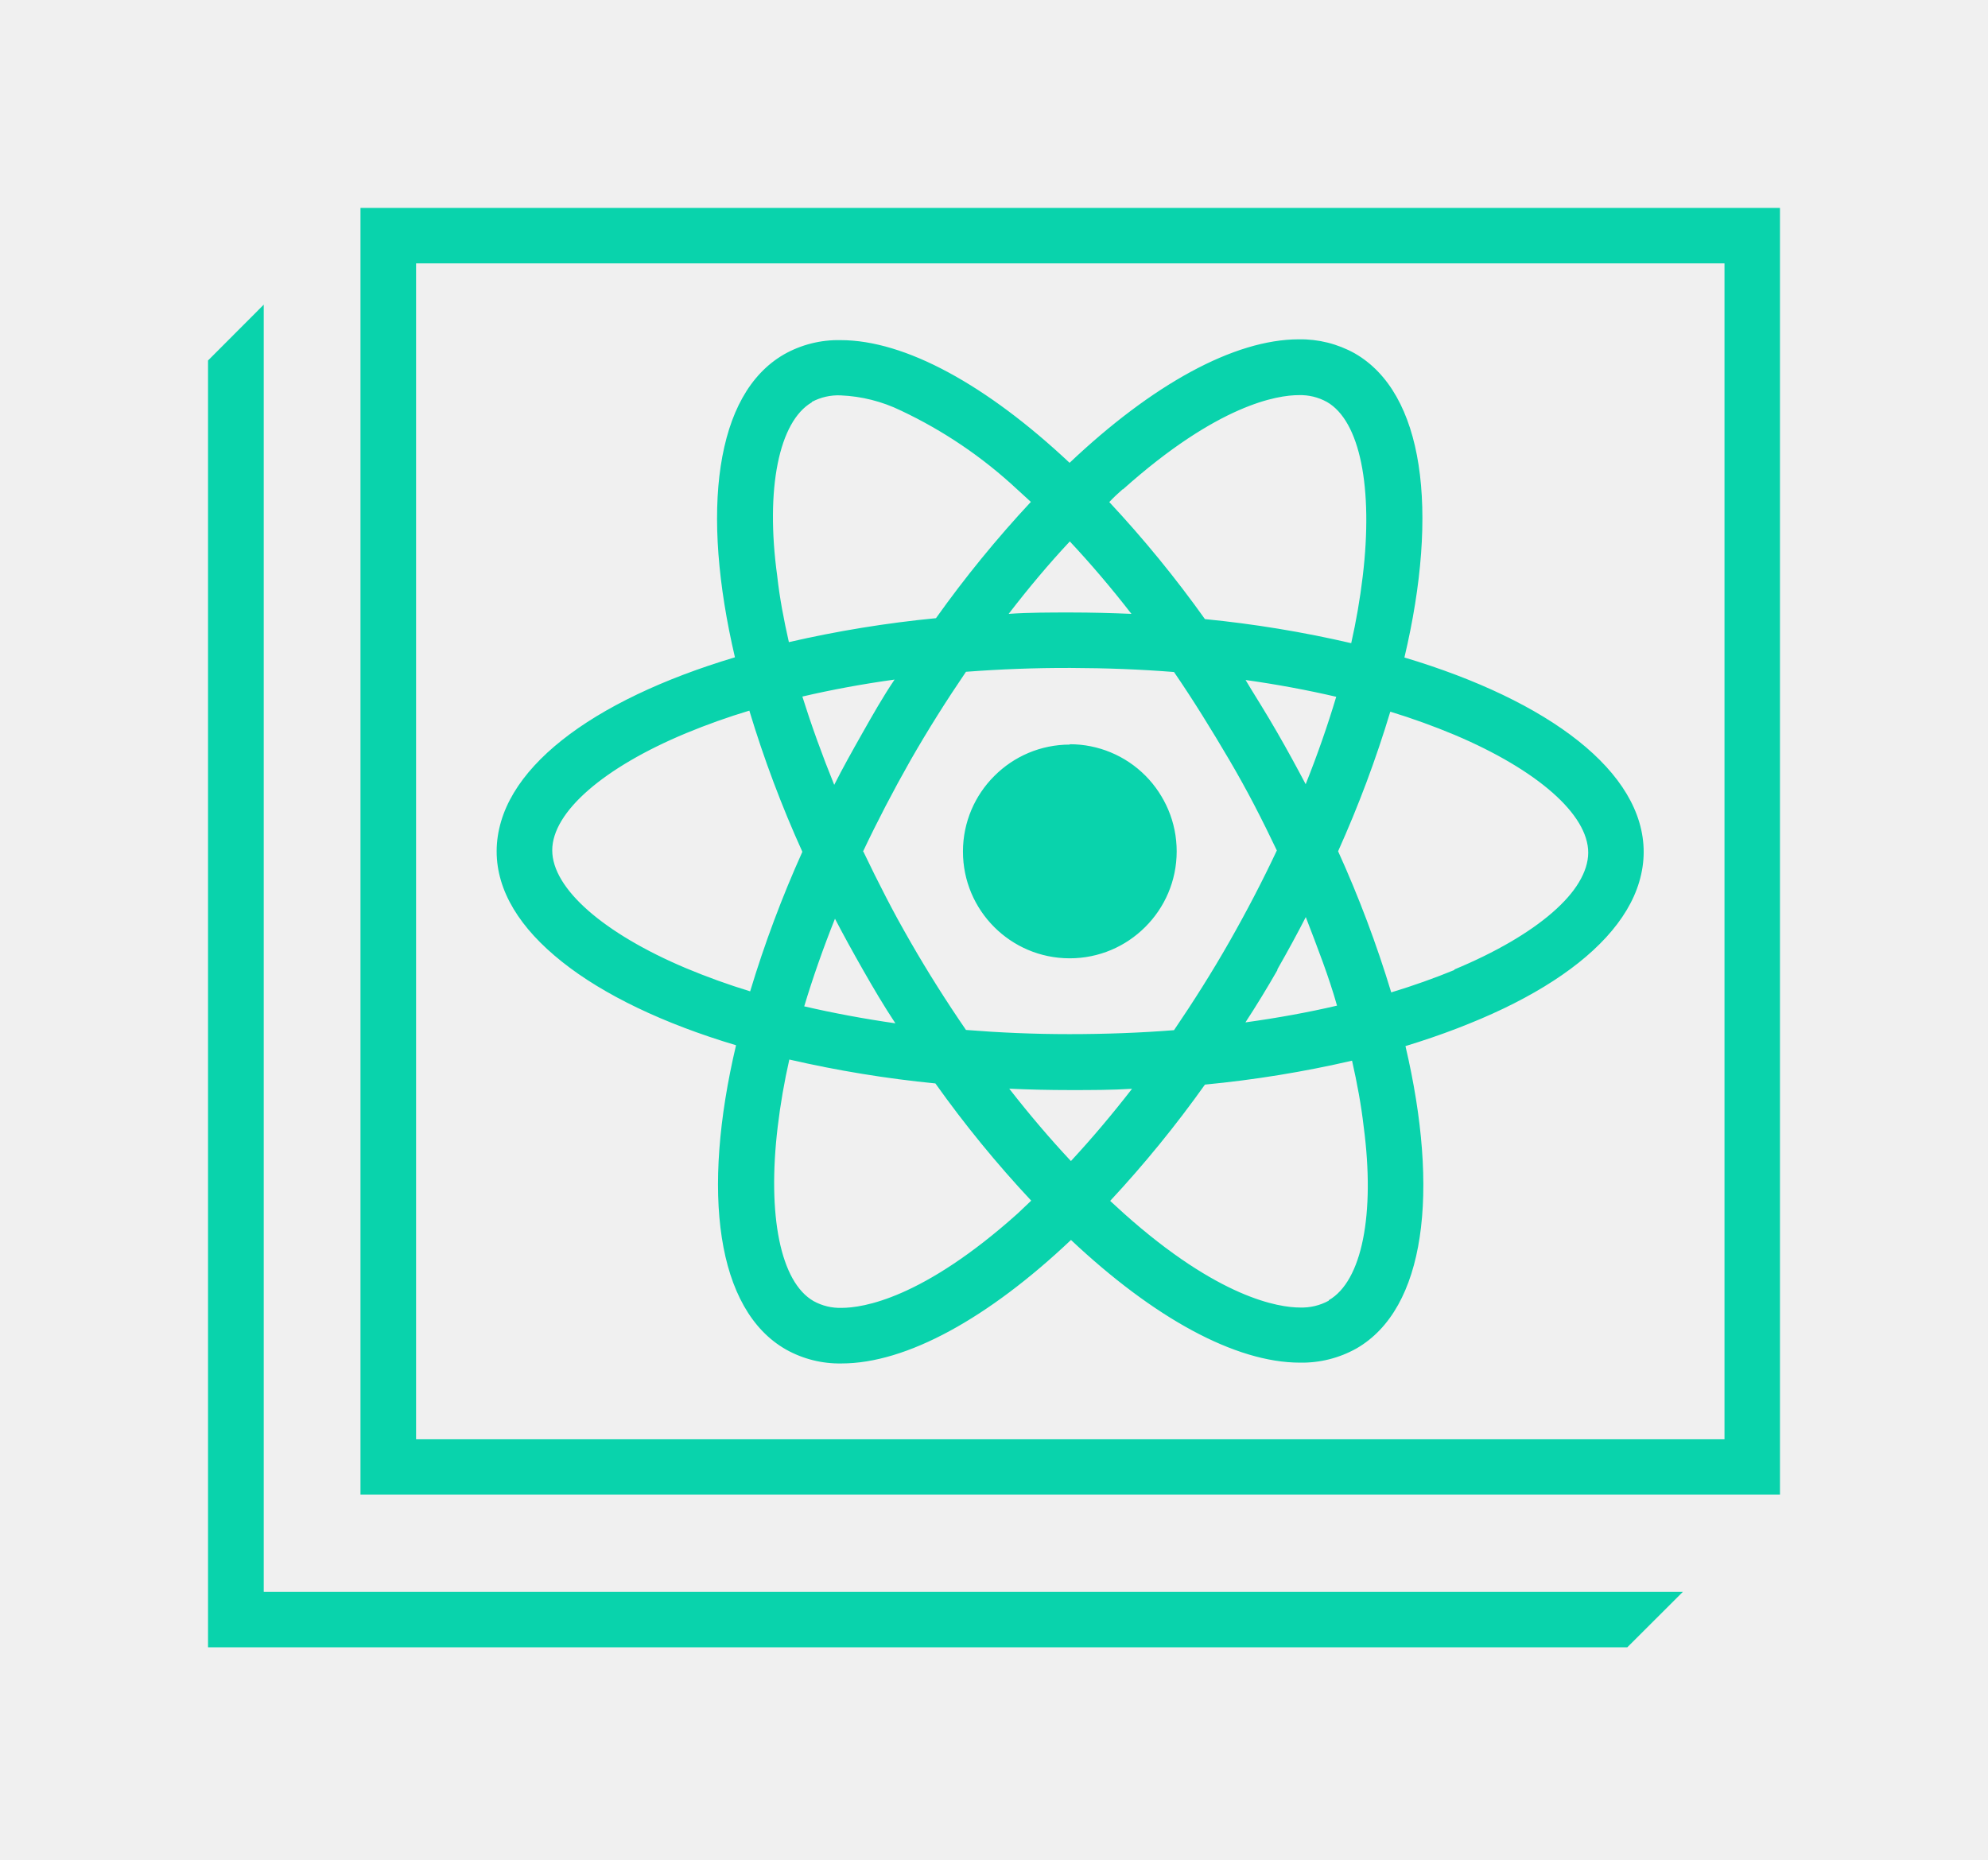
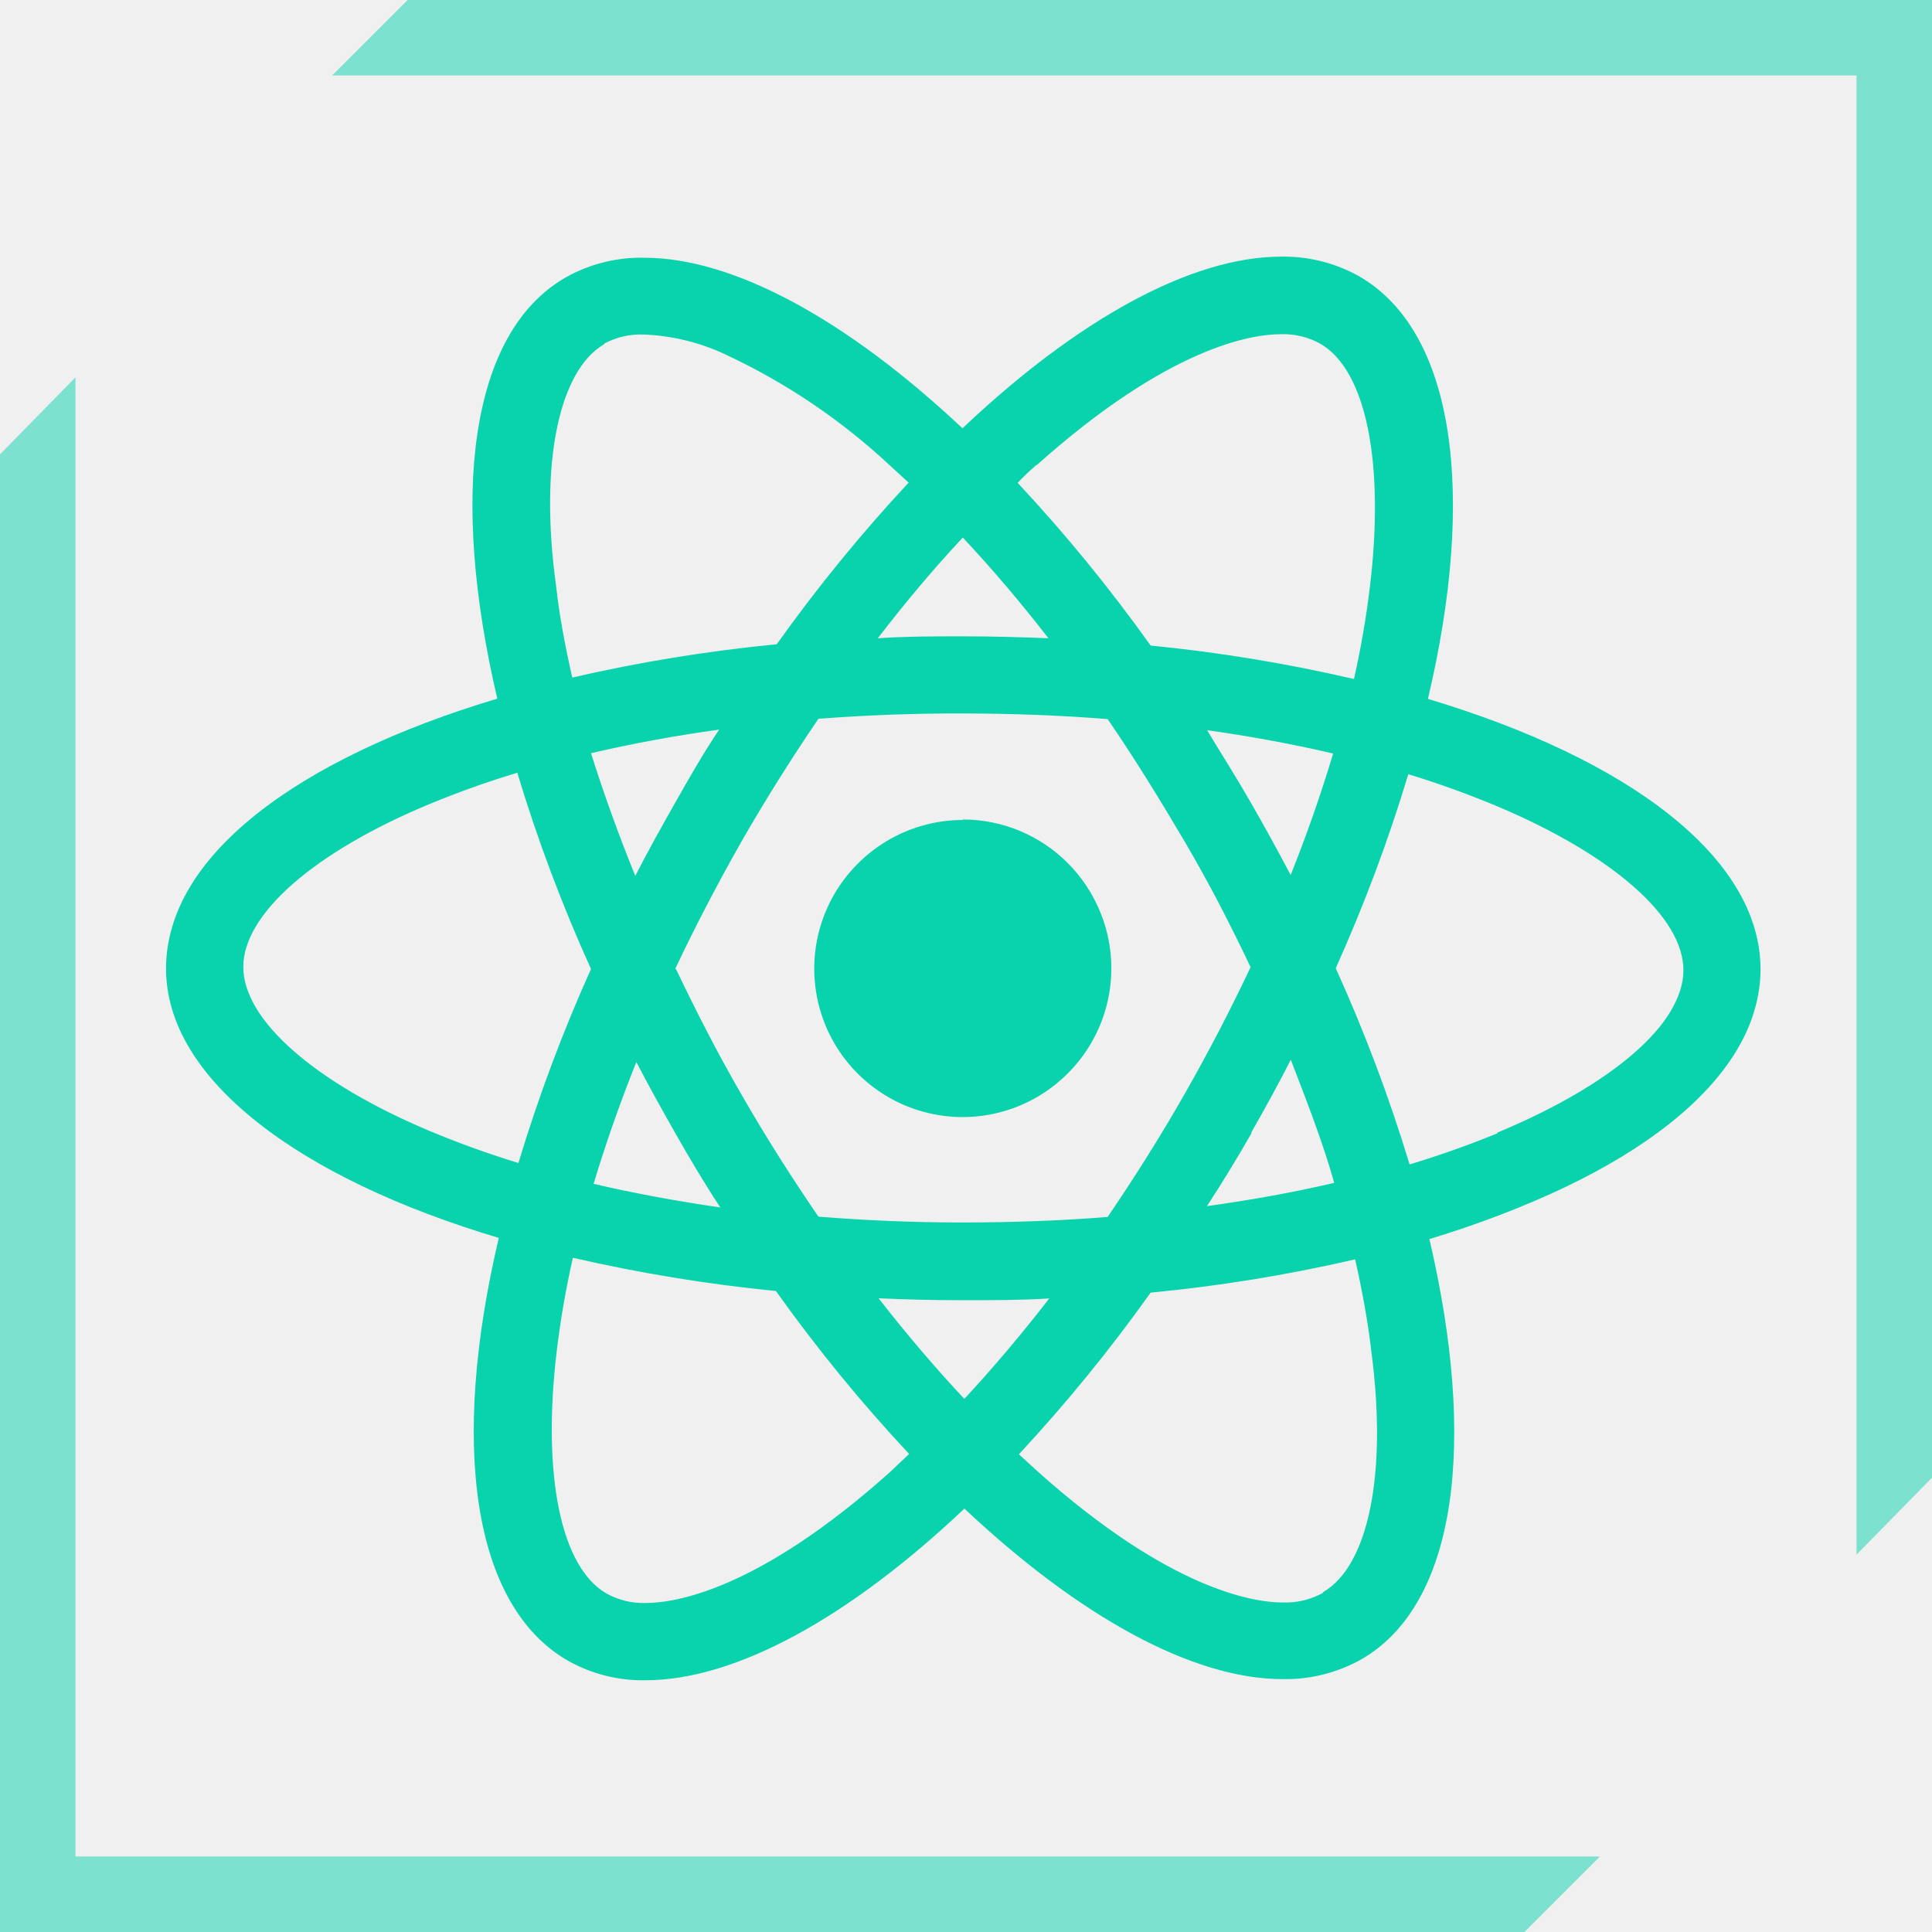
- <svg xmlns="http://www.w3.org/2000/svg" viewBox="0 0 170.96 159.93">
+ <svg xmlns="http://www.w3.org/2000/svg" width="128" height="128" viewBox="0 0 128 128" fill="none">
+   <g clip-path="url(#clip0_2679_46051)">
+     <path d="M116.64 64.22C116.64 56.842 107.954 50.298 94.6 46.303C97.812 32.734 96.409 21.939 90.016 18.287C88.448 17.416 86.679 16.973 84.886 17.002C78.921 17.002 71.381 21.168 63.767 28.375C56.152 21.221 48.634 17.076 42.679 17.076C40.858 17.036 39.06 17.488 37.474 18.383C31.113 22.046 29.796 32.777 32.965 46.282C19.675 50.255 11.032 56.745 11.011 64.092C10.989 71.439 19.707 78.014 33.062 81.998C29.849 95.578 31.241 106.363 37.646 110.015C39.208 110.89 40.975 111.334 42.765 111.3C48.741 111.3 56.28 107.134 63.895 99.926C71.499 107.08 79.017 111.225 84.982 111.225C86.802 111.259 88.599 110.808 90.187 109.919C96.549 106.256 97.855 95.525 94.696 82.073C107.987 78.047 116.629 71.556 116.64 64.22ZM68.671 30.796C77.443 22.945 82.926 22.099 84.875 22.099C85.779 22.07 86.674 22.285 87.467 22.721C90.53 24.466 91.751 30.624 90.776 38.785C90.527 40.869 90.169 42.939 89.705 44.986C85.267 43.954 80.767 43.214 76.233 42.769C73.532 38.98 70.584 35.373 67.408 31.974C67.804 31.577 68.232 31.181 68.671 30.796ZM42.122 70.293C42.958 71.899 43.846 73.506 44.768 75.123C45.689 76.74 46.653 78.379 47.723 79.996C44.821 79.578 42.005 79.053 39.327 78.432C40.077 75.712 41.03 73.034 42.122 70.293ZM39.156 49.902C41.865 49.27 44.703 48.745 47.648 48.338C46.578 49.923 45.657 51.551 44.693 53.254C43.729 54.957 42.883 56.467 42.058 58.094C40.966 55.31 39.998 52.579 39.156 49.902ZM44.735 64.188C46.063 61.382 47.523 58.576 49.116 55.77C50.722 52.965 52.446 50.234 54.224 47.62C57.341 47.385 60.554 47.256 63.863 47.267C67.172 47.278 70.289 47.395 73.384 47.642C75.162 50.234 76.864 52.997 78.471 55.728C80.077 58.459 81.555 61.318 82.883 64.113C81.566 66.919 80.099 69.736 78.514 72.52C76.929 75.305 75.183 78.068 73.405 80.681C70.289 80.927 67.076 81.045 63.767 81.045C60.457 81.045 57.341 80.906 54.246 80.66C52.468 78.068 50.754 75.369 49.148 72.574C47.541 69.779 46.117 66.984 44.778 64.188H44.735ZM79.927 48.37C82.84 48.777 85.657 49.302 88.324 49.923C87.531 52.568 86.589 55.278 85.496 58.009C84.65 56.402 83.772 54.796 82.84 53.179C81.909 51.562 80.923 49.934 79.97 48.37H79.927ZM82.883 75.059C83.804 73.438 84.682 71.821 85.518 70.207C86.589 72.992 87.66 75.733 88.409 78.411C85.71 79.043 82.873 79.557 79.927 79.964C80.963 78.379 81.962 76.744 82.926 75.059H82.883ZM63.788 35.615C65.716 37.671 67.611 39.899 69.464 42.287C67.633 42.212 65.758 42.158 63.863 42.158C61.967 42.158 60.029 42.158 58.155 42.287C59.986 39.91 61.86 37.671 63.788 35.615ZM40.034 22.763C40.846 22.331 41.76 22.124 42.679 22.164C44.609 22.244 46.501 22.722 48.237 23.567C52.162 25.417 55.775 27.867 58.947 30.828L60.2 31.974C57.056 35.349 54.137 38.926 51.461 42.683C46.902 43.125 42.377 43.862 37.913 44.889C37.442 42.812 37.057 40.777 36.842 38.817C35.729 30.731 37.014 24.563 40.023 22.806L40.034 22.763ZM34.368 77.061C32.356 76.447 30.376 75.732 28.435 74.919C20.831 71.707 16.119 67.583 16.119 64.06C16.119 60.536 20.853 56.434 28.446 53.275C30.352 52.486 32.297 51.792 34.272 51.197C35.611 55.635 37.242 59.978 39.156 64.199C37.283 68.378 35.684 72.675 34.368 77.061ZM59.001 97.517C50.23 105.367 44.746 106.202 42.786 106.202C41.882 106.232 40.987 106.018 40.194 105.581C37.132 103.835 35.911 97.677 36.885 89.517C37.134 87.436 37.492 85.37 37.956 83.326C42.395 84.349 46.895 85.086 51.429 85.533C54.126 89.324 57.074 92.931 60.254 96.328L59.001 97.517ZM63.895 92.687C61.967 90.63 60.072 88.403 58.208 86.014C60.05 86.1 61.924 86.143 63.82 86.143C65.716 86.143 67.654 86.143 69.528 86.025C67.675 88.403 65.791 90.63 63.884 92.687H63.895ZM87.649 105.538C86.836 105.983 85.919 106.202 84.993 106.17C83.044 106.17 77.496 105.313 68.757 97.495L67.504 96.349C70.645 92.974 73.56 89.397 76.233 85.64C80.796 85.204 85.325 84.467 89.791 83.433C90.262 85.511 90.637 87.546 90.862 89.506C91.922 97.581 90.691 103.75 87.638 105.495L87.649 105.538ZM99.215 75.08C97.384 75.83 95.446 76.526 93.389 77.147C92.045 72.71 90.41 68.367 88.495 64.145C90.376 59.971 91.983 55.678 93.304 51.294C95.316 51.908 97.296 52.623 99.237 53.436C106.83 56.649 111.553 60.772 111.542 64.295C111.531 67.819 106.809 71.878 99.205 75.037L99.215 75.08ZM63.788 73.988C65.732 73.99 67.634 73.415 69.252 72.337C70.87 71.258 72.132 69.724 72.878 67.928C73.624 66.133 73.82 64.156 73.443 62.249C73.066 60.341 72.132 58.588 70.758 57.212C69.385 55.835 67.634 54.897 65.727 54.516C63.82 54.134 61.843 54.327 60.046 55.069C58.249 55.811 56.712 57.07 55.63 58.685C54.548 60.301 53.969 62.201 53.967 64.145C53.964 65.437 54.216 66.716 54.709 67.91C55.201 69.104 55.924 70.189 56.836 71.104C57.748 72.018 58.832 72.743 60.025 73.238C61.218 73.733 62.496 73.988 63.788 73.988ZM33.051 81.998C29.838 95.578 31.231 106.363 37.635 110.015C39.197 110.89 40.964 111.334 42.754 111.3C48.73 111.3 56.27 107.134 63.884 99.926C71.488 107.08 79.006 111.225 84.972 111.225C86.792 111.259 88.588 110.808 90.177 109.919C96.538 106.256 97.845 95.525 94.685 82.073C107.976 78.089 116.619 71.599 116.629 64.263C116.64 56.927 107.944 50.341 94.589 46.346C97.802 32.777 96.399 21.982 90.005 18.33C88.437 17.459 86.668 17.016 84.875 17.044C78.91 17.044 71.37 21.21 63.756 28.418C56.141 21.264 48.623 17.119 42.669 17.119C40.848 17.079 39.05 17.53 37.464 18.426C31.102 22.089 29.785 32.82 32.955 46.325C19.664 50.298 11.021 56.788 11 64.135C10.979 71.482 19.707 77.993 33.062 81.998H33.051ZM58.979 97.517C50.208 105.367 44.725 106.202 42.765 106.202C41.861 106.232 40.965 106.018 40.173 105.581C37.11 103.835 35.889 97.677 36.864 89.517C37.113 87.436 37.47 85.37 37.935 83.326C42.374 84.349 46.874 85.086 51.407 85.533C54.105 89.324 57.053 92.931 60.232 96.328L58.979 97.517ZM85.528 58.009C84.682 56.402 83.804 54.796 82.873 53.179C81.941 51.562 80.945 49.966 79.959 48.37C82.873 48.777 85.689 49.302 88.356 49.923C87.574 52.568 86.632 55.278 85.539 58.009H85.528ZM88.442 78.357C85.743 78.989 82.905 79.503 79.959 79.91C80.966 78.325 81.951 76.69 82.915 75.005C83.879 73.32 84.757 71.703 85.55 70.154C86.674 72.992 87.649 75.712 88.42 78.411L88.442 78.357ZM82.862 64.06C81.544 66.866 80.077 69.682 78.492 72.467C76.907 75.251 75.162 78.014 73.384 80.628C70.267 80.874 67.054 80.992 63.745 80.992C60.436 80.992 57.319 80.853 54.224 80.606C52.446 78.014 50.733 75.316 49.126 72.52C47.52 69.725 46.053 66.93 44.714 64.135C46.042 61.329 47.502 58.523 49.094 55.717C50.701 52.911 52.425 50.18 54.203 47.567C57.319 47.331 60.532 47.203 63.841 47.214C67.151 47.224 70.267 47.342 73.362 47.588C75.14 50.18 76.843 52.943 78.449 55.674C80.056 58.405 81.544 61.318 82.873 64.113L82.862 64.06ZM47.723 79.996C44.821 79.578 42.005 79.053 39.327 78.432C40.12 75.798 41.073 73.077 42.165 70.346C43.001 71.953 43.889 73.559 44.81 75.176C45.731 76.793 46.653 78.379 47.723 79.996ZM44.735 53.222C43.804 54.828 42.925 56.434 42.101 58.062C40.98 55.299 39.998 52.579 39.156 49.902C41.865 49.27 44.703 48.745 47.648 48.338C46.653 49.923 45.699 51.562 44.735 53.222ZM63.884 92.687C61.956 90.63 60.061 88.403 58.197 86.014C60.039 86.1 61.914 86.143 63.809 86.143C65.705 86.143 67.643 86.143 69.517 86.025C67.675 88.403 65.791 90.63 63.884 92.687ZM87.638 105.538C86.826 105.983 85.908 106.202 84.982 106.17C83.033 106.17 77.486 105.313 68.746 97.495L67.493 96.349C70.634 92.974 73.55 89.397 76.222 85.64C80.785 85.204 85.314 84.467 89.78 83.433C90.251 85.511 90.626 87.546 90.851 89.506C91.922 97.581 90.691 103.75 87.638 105.495V105.538ZM93.293 51.283C95.305 51.898 97.285 52.612 99.226 53.425C106.819 56.638 111.542 60.761 111.531 64.285C111.521 67.808 106.809 71.953 99.205 75.112C97.373 75.862 95.435 76.558 93.379 77.179C92.034 72.743 90.4 68.399 88.484 64.178C90.369 59.975 91.975 55.654 93.293 51.24V51.283ZM68.661 30.838C77.432 22.988 82.915 22.142 84.865 22.142C85.768 22.113 86.664 22.328 87.456 22.763C90.519 24.509 91.74 30.667 90.766 38.828C90.516 40.912 90.158 42.982 89.695 45.029C85.257 43.997 80.756 43.257 76.222 42.812C73.522 39.023 70.573 35.416 67.397 32.017C67.804 31.577 68.232 31.181 68.671 30.796L68.661 30.838ZM63.788 35.615C65.716 37.671 67.611 39.899 69.464 42.287C67.633 42.212 65.758 42.158 63.863 42.158C61.967 42.158 60.029 42.158 58.155 42.287C59.986 39.91 61.86 37.671 63.788 35.615ZM40.034 22.763C40.846 22.331 41.76 22.124 42.679 22.164C44.609 22.244 46.501 22.722 48.237 23.567C52.162 25.417 55.775 27.867 58.947 30.828L60.2 31.974C57.056 35.349 54.137 38.926 51.461 42.683C46.902 43.125 42.377 43.862 37.913 44.889C37.442 42.812 37.057 40.777 36.842 38.817C35.729 30.731 37.014 24.563 40.023 22.806L40.034 22.763ZM28.446 53.275C30.352 52.486 32.297 51.792 34.272 51.197C35.611 55.635 37.242 59.978 39.156 64.199C37.276 68.374 35.67 72.667 34.347 77.051C32.335 76.436 30.355 75.721 28.414 74.909C20.81 71.696 16.098 67.573 16.098 64.049C16.098 60.526 20.853 56.434 28.446 53.275ZM63.788 54.346C61.843 54.344 59.942 54.919 58.324 55.997C56.706 57.076 55.444 58.61 54.698 60.405C53.952 62.201 53.755 64.177 54.133 66.085C54.51 67.993 55.444 69.745 56.818 71.122C58.191 72.498 59.942 73.437 61.849 73.818C63.755 74.2 65.732 74.007 67.53 73.265C69.327 72.523 70.864 71.264 71.946 69.648C73.028 68.033 73.606 66.133 73.609 64.188C73.618 62.892 73.372 61.607 72.883 60.407C72.394 59.207 71.672 58.115 70.759 57.196C69.846 56.276 68.76 55.545 67.564 55.047C66.367 54.549 65.084 54.292 63.788 54.293V54.346ZM63.788 54.346C61.843 54.344 59.942 54.919 58.324 55.997C56.706 57.076 55.444 58.61 54.698 60.405C53.952 62.201 53.755 64.177 54.133 66.085C54.51 67.993 55.444 69.745 56.818 71.122C58.191 72.498 59.942 73.437 61.849 73.818C63.755 74.2 65.732 74.007 67.53 73.265C69.327 72.523 70.864 71.264 71.946 69.648C73.028 68.033 73.606 66.133 73.609 64.188C73.618 62.892 73.372 61.607 72.883 60.407C72.394 59.207 71.672 58.115 70.759 57.196C69.846 56.276 68.76 55.545 67.564 55.047C66.367 54.549 65.084 54.292 63.788 54.293V54.346ZM63.788 54.346C61.843 54.344 59.942 54.919 58.324 55.997C56.706 57.076 55.444 58.61 54.698 60.405C53.952 62.201 53.755 64.177 54.133 66.085C54.51 67.993 55.444 69.745 56.818 71.122C58.191 72.498 59.942 73.437 61.849 73.818C63.755 74.2 65.732 74.007 67.53 73.265C69.327 72.523 70.864 71.264 71.946 69.648C73.028 68.033 73.606 66.133 73.609 64.188C73.618 62.892 73.372 61.607 72.883 60.407C72.394 59.207 71.672 58.115 70.759 57.196C69.846 56.276 68.76 55.545 67.564 55.047C66.367 54.549 65.084 54.292 63.788 54.293V54.346ZM116.64 64.242C116.64 56.863 107.954 50.319 94.6 46.325C97.812 32.755 96.409 21.96 90.016 18.308C88.448 17.437 86.679 16.994 84.886 17.023C78.921 17.023 71.381 21.189 63.767 28.397C56.152 21.243 48.634 17.098 42.679 17.098C40.858 17.058 39.06 17.509 37.474 18.404C31.113 22.067 29.796 32.798 32.965 46.303C19.675 50.276 11.032 56.767 11.011 64.113C10.989 71.46 19.707 78.036 33.062 82.02C29.849 95.6 31.241 106.384 37.646 110.036C39.208 110.912 40.975 111.355 42.765 111.321C48.741 111.321 56.28 107.155 63.895 99.948C71.499 107.102 79.017 111.247 84.982 111.247C86.802 111.28 88.599 110.829 90.187 109.94C96.549 106.277 97.855 95.546 94.696 82.095C107.987 78.047 116.629 71.556 116.64 64.22V64.242ZM68.671 30.796C77.443 22.945 82.926 22.099 84.875 22.099C85.779 22.07 86.674 22.285 87.467 22.721C90.53 24.466 91.751 30.624 90.776 38.785C90.527 40.869 90.169 42.939 89.705 44.986C85.267 43.954 80.767 43.214 76.233 42.769C73.532 38.98 70.584 35.373 67.408 31.974C67.804 31.577 68.232 31.181 68.671 30.796ZM42.122 70.293C42.958 71.899 43.846 73.506 44.768 75.123C45.689 76.74 46.653 78.379 47.723 79.996C44.821 79.578 42.005 79.053 39.327 78.432C40.077 75.712 41.03 73.034 42.122 70.293ZM39.156 49.902C41.865 49.27 44.703 48.745 47.648 48.338C46.578 49.923 45.657 51.551 44.693 53.254C43.729 54.957 42.883 56.467 42.058 58.094C40.966 55.31 39.998 52.579 39.156 49.902ZM44.735 64.188C46.063 61.382 47.523 58.576 49.116 55.77C50.722 52.965 52.446 50.234 54.224 47.62C57.341 47.385 60.554 47.256 63.863 47.267C67.172 47.278 70.289 47.395 73.384 47.642C75.162 50.234 76.864 52.997 78.471 55.728C80.077 58.459 81.555 61.318 82.883 64.113C81.566 66.919 80.099 69.736 78.514 72.52C76.929 75.305 75.183 78.068 73.405 80.681C70.289 80.927 67.076 81.045 63.767 81.045C60.457 81.045 57.341 80.906 54.246 80.66C52.468 78.068 50.754 75.369 49.148 72.574C47.541 69.779 46.117 66.984 44.778 64.188H44.735ZM79.927 48.37C82.84 48.777 85.657 49.302 88.324 49.923C87.531 52.568 86.589 55.278 85.496 58.009C84.65 56.402 83.772 54.796 82.84 53.179C81.909 51.562 80.923 49.934 79.97 48.37H79.927ZM82.883 75.059C83.804 73.438 84.682 71.821 85.518 70.207C86.589 72.992 87.66 75.733 88.409 78.411C85.71 79.043 82.873 79.557 79.927 79.964C80.963 78.379 81.962 76.744 82.926 75.059H82.883ZM63.788 35.615C65.716 37.671 67.611 39.899 69.464 42.287C67.633 42.212 65.758 42.158 63.863 42.158C61.967 42.158 60.029 42.158 58.155 42.287C59.986 39.91 61.86 37.671 63.788 35.615ZM40.034 22.763C40.846 22.331 41.76 22.124 42.679 22.164C44.609 22.244 46.501 22.722 48.237 23.567C52.162 25.417 55.775 27.867 58.947 30.828L60.2 31.974C57.056 35.349 54.137 38.926 51.461 42.683C46.902 43.125 42.377 43.862 37.913 44.889C37.442 42.812 37.057 40.777 36.842 38.817C35.729 30.731 37.014 24.563 40.023 22.806L40.034 22.763ZM34.368 77.061C32.356 76.447 30.376 75.732 28.435 74.919C20.831 71.707 16.119 67.583 16.119 64.06C16.119 60.536 20.853 56.434 28.446 53.275C30.352 52.486 32.297 51.792 34.272 51.197C35.611 55.635 37.242 59.978 39.156 64.199C37.283 68.378 35.684 72.675 34.368 77.061ZM59.001 97.517C50.23 105.367 44.746 106.202 42.786 106.202C41.882 106.232 40.987 106.018 40.194 105.581C37.132 103.835 35.911 97.677 36.885 89.517C37.134 87.436 37.492 85.37 37.956 83.326C42.395 84.349 46.895 85.086 51.429 85.533C54.126 89.324 57.074 92.931 60.254 96.328L59.001 97.517ZM63.895 92.687C61.967 90.63 60.072 88.403 58.208 86.014C60.05 86.1 61.924 86.143 63.82 86.143C65.716 86.143 67.654 86.143 69.528 86.025C67.675 88.403 65.791 90.63 63.884 92.687H63.895ZM87.649 105.538C86.836 105.983 85.919 106.202 84.993 106.17C83.044 106.17 77.496 105.313 68.757 97.495L67.504 96.349C70.645 92.974 73.56 89.397 76.233 85.64C80.796 85.204 85.325 84.467 89.791 83.433C90.262 85.511 90.637 87.546 90.862 89.506C91.922 97.581 90.691 103.75 87.638 105.495L87.649 105.538ZM99.215 75.08C97.384 75.83 95.446 76.526 93.389 77.147C92.045 72.71 90.41 68.367 88.495 64.145C90.376 59.971 91.983 55.678 93.304 51.294C95.316 51.908 97.296 52.623 99.237 53.436C106.83 56.649 111.553 60.772 111.542 64.295C111.531 67.819 106.809 71.878 99.205 75.037L99.215 75.08ZM63.788 73.988C65.732 73.99 67.634 73.415 69.252 72.337C70.87 71.258 72.132 69.724 72.878 67.928C73.624 66.133 73.82 64.156 73.443 62.249C73.066 60.341 72.132 58.588 70.758 57.212C69.385 55.835 67.634 54.897 65.727 54.516C63.82 54.134 61.843 54.327 60.046 55.069C58.249 55.811 56.712 57.07 55.63 58.685C54.548 60.301 53.969 62.201 53.967 64.145C53.964 65.437 54.216 66.716 54.709 67.91C55.201 69.104 55.924 70.189 56.836 71.104C57.748 72.018 58.832 72.743 60.025 73.238C61.218 73.733 62.496 73.988 63.788 73.988Z" fill="#09D3AC" />
+     <path d="M5 25L5 123H106L101 128H0V30.102L5 25Z" fill="#09D3AC" fill-opacity="0.5" />
+     <path d="M123 103L123 5H22L27 0H128V97.898L123 103Z" fill="#09D3AC" fill-opacity="0.5" />
+   </g>
  <defs>
-     <style>.cls-1{fill:#09d3ac}</style>
+     <clipPath id="clip0_2679_46051">
+       <rect width="128" height="128" fill="white" />
+     </clipPath>
  </defs>
-   <path d="M141.35,73.27c0-6.89-8.11-13-20.58-16.73,3-12.67,1.69-22.75-4.28-26.16a9.55,9.55,0,0,0-4.79-1.2c-5.57,0-12.61,3.89-19.72,10.62-7.11-6.68-14.13-10.55-19.69-10.55a9.46,9.46,0,0,0-4.86,1.22c-5.94,3.42-7.17,13.44-4.21,26.05-12.41,3.71-20.48,9.77-20.5,16.63s8.12,13,20.59,16.72c-3,12.68-1.7,22.75,4.28,26.16a9.41,9.41,0,0,0,4.78,1.2c5.58,0,12.62-3.89,19.73-10.62,7.1,6.68,14.12,10.55,19.69,10.55a9.59,9.59,0,0,0,4.86-1.22c5.94-3.42,7.16-13.44,4.21-26C133.27,86.18,141.34,80.12,141.35,73.27ZM96.56,42.06c8.19-7.33,13.31-8.12,15.13-8.12h0a4.71,4.71,0,0,1,2.42.58c2.86,1.63,4,7.38,3.09,15a56.73,56.73,0,0,1-1,5.79,97.7,97.7,0,0,0-12.58-2.07,98.47,98.47,0,0,0-8.24-10.08C95.75,42.79,96.15,42.42,96.56,42.06ZM71.77,78.94c.78,1.5,1.61,3,2.47,4.51S76,86.49,77,88c-2.71-.39-5.34-.88-7.84-1.46C69.86,84,70.75,81.5,71.77,78.94ZM69,59.9c2.53-.59,5.18-1.08,7.93-1.46-1,1.48-1.86,3-2.76,4.59s-1.69,3-2.46,4.52Q70.18,63.65,69,59.9Zm5.21,13.34q1.86-3.93,4.09-7.86c1.5-2.62,3.11-5.17,4.77-7.61,2.91-.22,5.91-.34,9-.33s6,.12,8.89.35c1.66,2.42,3.25,5,4.75,7.55s2.88,5.22,4.12,7.83c-1.23,2.62-2.6,5.25-4.08,7.85s-3.11,5.18-4.77,7.62c-2.91.23-5.91.34-9,.34s-6-.13-8.89-.36c-1.66-2.42-3.26-4.94-4.76-7.55S75.5,75.85,74.25,73.24Zm32.86-14.77c2.72.38,5.35.87,7.84,1.45-.74,2.47-1.62,5-2.64,7.55-.79-1.5-1.61-3-2.48-4.51S108,59.93,107.11,58.47Zm2.76,24.92q1.29-2.27,2.46-4.53c1,2.6,2,5.16,2.7,7.66-2.52.59-5.17,1.07-7.92,1.45Q108.52,85.75,109.87,83.39ZM92,46.56c1.8,1.92,3.57,4,5.3,6.23-1.71-.07-3.46-.12-5.23-.12s-3.58,0-5.33.12C88.45,50.57,90.2,48.48,92,46.56Zm-22.18-12A4.82,4.82,0,0,1,72.29,34a13.11,13.11,0,0,1,5.19,1.31,39.07,39.07,0,0,1,10,6.78l1.17,1.07a98.49,98.49,0,0,0-8.16,10,98.88,98.88,0,0,0-12.65,2.06c-.44-1.94-.8-3.84-1-5.67C65.8,42,67,36.24,69.81,34.6ZM64.53,85.26a58.75,58.75,0,0,1-5.54-2c-7.1-3-11.5-6.85-11.5-10.14S51.91,66,59,63.05a57.63,57.63,0,0,1,5.44-1.94A97.93,97.93,0,0,0,69,73.25,98.72,98.72,0,0,0,64.53,85.26Zm23,19.1c-8.19,7.33-13.31,8.11-15.14,8.11a4.69,4.69,0,0,1-2.42-.58c-2.86-1.63-4-7.38-3.09-15a56.07,56.07,0,0,1,1-5.78,99.51,99.51,0,0,0,12.58,2.06,97.17,97.17,0,0,0,8.24,10.08Zm4.57-4.51c-1.8-1.92-3.57-4-5.31-6.23,1.72.08,3.47.12,5.24.12s3.58,0,5.33-.11C95.63,95.85,93.87,97.93,92.09,99.85Zm22.18,12a4.82,4.82,0,0,1-2.48.59c-1.82,0-7-.8-15.16-8.1l-1.17-1.07a98.44,98.44,0,0,0,8.15-10,97,97,0,0,0,12.66-2.06c.44,1.94.79,3.84,1,5.67C118.27,104.42,117.12,110.18,114.27,111.81Zm10.8-28.44c-1.71.7-3.52,1.35-5.44,1.93a98.54,98.54,0,0,0-4.57-12.14,98.1,98.1,0,0,0,4.49-12,58.75,58.75,0,0,1,5.54,2c7.09,3,11.5,6.85,11.49,10.14S132.17,80.42,125.07,83.37ZM92,82.39a9.18,9.18,0,1,0-9.17-9.19A9.17,9.17,0,0,0,92,82.39ZM31,17.88V128.53H153.07V17.88ZM148.3,123.77H35.78V22.65H148.3Zm-85-33.9c-3,12.68-1.7,22.75,4.28,26.16a9.41,9.41,0,0,0,4.78,1.2c5.58,0,12.62-3.89,19.73-10.62,7.1,6.68,14.12,10.55,19.69,10.55a9.59,9.59,0,0,0,4.86-1.22c5.94-3.42,7.16-13.44,4.21-26,12.41-3.72,20.48-9.78,20.49-16.63s-8.11-13-20.58-16.73c3-12.67,1.69-22.75-4.28-26.16a9.55,9.55,0,0,0-4.79-1.2c-5.57,0-12.61,3.89-19.72,10.62-7.11-6.68-14.13-10.55-19.69-10.55a9.46,9.46,0,0,0-4.86,1.22c-5.94,3.42-7.17,13.44-4.21,26.05-12.41,3.71-20.48,9.77-20.5,16.63S50.84,86.13,63.31,89.87Zm24.21,14.49c-8.19,7.33-13.31,8.11-15.14,8.11a4.69,4.69,0,0,1-2.42-.58c-2.86-1.63-4-7.38-3.09-15a56.07,56.07,0,0,1,1-5.78,99.51,99.51,0,0,0,12.58,2.06,97.17,97.17,0,0,0,8.24,10.08Zm24.79-36.89c-.79-1.5-1.61-3-2.48-4.51s-1.8-3-2.72-4.49c2.72.38,5.35.87,7.84,1.45C114.21,62.39,113.33,64.92,112.31,67.47Zm2.72,19c-2.52.59-5.17,1.07-7.92,1.45q1.41-2.22,2.76-4.58t2.46-4.53C113.37,81.46,114.28,84,115,86.52Zm-5.21-13.35c-1.23,2.62-2.6,5.25-4.08,7.85s-3.11,5.18-4.77,7.62c-2.91.23-5.91.34-9,.34s-6-.13-8.89-.36c-1.66-2.42-3.26-4.94-4.76-7.55s-2.87-5.22-4.12-7.83q1.86-3.93,4.09-7.86c1.5-2.62,3.11-5.17,4.77-7.61,2.91-.22,5.91-.34,9-.33s6,.12,8.89.35c1.66,2.42,3.25,5,4.75,7.55S108.58,70.56,109.82,73.17ZM77,88c-2.71-.39-5.34-.88-7.84-1.46.74-2.46,1.63-5,2.65-7.55.78,1.5,1.61,3,2.47,4.51S76,86.49,77,88ZM74.21,63c-.87,1.5-1.69,3-2.46,4.52Q70.18,63.65,69,59.9c2.53-.59,5.18-1.08,7.93-1.46C76,59.92,75.11,61.45,74.21,63ZM92.09,99.85c-1.8-1.92-3.57-4-5.31-6.23,1.72.08,3.47.12,5.24.12s3.58,0,5.33-.11C95.63,95.85,93.87,97.93,92.09,99.85Zm22.18,12a4.82,4.82,0,0,1-2.48.59c-1.82,0-7-.8-15.16-8.1l-1.17-1.07a98.44,98.44,0,0,0,8.15-10,97,97,0,0,0,12.66-2.06c.44,1.94.79,3.84,1,5.67C118.27,104.42,117.12,110.18,114.27,111.81Zm5.28-50.66a58.75,58.75,0,0,1,5.54,2c7.09,3,11.5,6.85,11.49,10.14s-4.41,7.16-11.51,10.11c-1.71.7-3.52,1.35-5.44,1.93a98.54,98.54,0,0,0-4.57-12.14A98.1,98.1,0,0,0,119.55,61.15Zm-23-19.09c8.19-7.33,13.31-8.12,15.13-8.12h0a4.71,4.71,0,0,1,2.42.58c2.86,1.63,4,7.38,3.09,15a56.73,56.73,0,0,1-1,5.79,97.7,97.7,0,0,0-12.58-2.07,98.47,98.47,0,0,0-8.24-10.08C95.75,42.79,96.15,42.42,96.56,42.06ZM92,46.56c1.8,1.92,3.57,4,5.3,6.23-1.71-.07-3.46-.12-5.23-.12s-3.58,0-5.33.12C88.45,50.57,90.2,48.48,92,46.56Zm-22.18-12A4.82,4.82,0,0,1,72.29,34a13.11,13.11,0,0,1,5.19,1.31,39.07,39.07,0,0,1,10,6.78l1.17,1.07a98.49,98.49,0,0,0-8.16,10,98.88,98.88,0,0,0-12.65,2.06c-.44-1.94-.8-3.84-1-5.67C65.8,42,67,36.24,69.81,34.6ZM59,63.05a57.63,57.63,0,0,1,5.44-1.94A97.93,97.93,0,0,0,69,73.25a98.72,98.72,0,0,0-4.49,12,58.75,58.75,0,0,1-5.54-2c-7.1-3-11.5-6.85-11.5-10.14S51.91,66,59,63.05Zm33,1a9.18,9.18,0,1,0,9.17,9.19A9.17,9.17,0,0,0,92,64Zm0,0a9.18,9.18,0,1,0,9.17,9.19A9.17,9.17,0,0,0,92,64Zm0,0a9.18,9.18,0,1,0,9.17,9.19A9.17,9.17,0,0,0,92,64Zm49.35,9.24c0-6.89-8.11-13-20.58-16.73,3-12.67,1.69-22.75-4.28-26.16a9.55,9.55,0,0,0-4.79-1.2c-5.57,0-12.61,3.89-19.72,10.62-7.11-6.68-14.13-10.55-19.69-10.55a9.46,9.46,0,0,0-4.86,1.22c-5.94,3.42-7.17,13.44-4.21,26.05-12.41,3.71-20.48,9.77-20.5,16.63s8.12,13,20.59,16.72c-3,12.68-1.7,22.75,4.28,26.16a9.41,9.41,0,0,0,4.78,1.2c5.58,0,12.62-3.89,19.73-10.62,7.1,6.68,14.12,10.55,19.69,10.55a9.59,9.59,0,0,0,4.86-1.22c5.94-3.42,7.16-13.44,4.21-26C133.27,86.18,141.34,80.12,141.35,73.27ZM96.56,42.06c8.19-7.33,13.31-8.12,15.13-8.12h0a4.71,4.71,0,0,1,2.42.58c2.86,1.63,4,7.38,3.09,15a56.73,56.73,0,0,1-1,5.79,97.7,97.7,0,0,0-12.58-2.07,98.47,98.47,0,0,0-8.24-10.08C95.75,42.79,96.15,42.42,96.56,42.06ZM71.77,78.94c.78,1.5,1.61,3,2.47,4.51S76,86.49,77,88c-2.71-.39-5.34-.88-7.84-1.46C69.86,84,70.75,81.5,71.77,78.94ZM69,59.9c2.53-.59,5.18-1.08,7.93-1.46-1,1.48-1.86,3-2.76,4.59s-1.69,3-2.46,4.52Q70.18,63.65,69,59.9Zm5.21,13.34q1.86-3.93,4.09-7.86c1.5-2.62,3.11-5.17,4.77-7.61,2.91-.22,5.91-.34,9-.33s6,.12,8.89.35c1.66,2.42,3.25,5,4.75,7.55s2.88,5.22,4.12,7.83c-1.23,2.62-2.6,5.25-4.08,7.85s-3.11,5.18-4.77,7.62c-2.91.23-5.91.34-9,.34s-6-.13-8.89-.36c-1.66-2.42-3.26-4.94-4.76-7.55S75.5,75.85,74.25,73.24Zm32.86-14.77c2.72.38,5.35.87,7.84,1.45-.74,2.47-1.62,5-2.64,7.55-.79-1.5-1.61-3-2.48-4.51S108,59.93,107.11,58.47Zm2.76,24.92q1.29-2.27,2.46-4.53c1,2.6,2,5.16,2.7,7.66-2.52.59-5.17,1.07-7.92,1.45Q108.52,85.75,109.87,83.39ZM92,46.56c1.8,1.92,3.57,4,5.3,6.23-1.71-.07-3.46-.12-5.23-.12s-3.58,0-5.33.12C88.45,50.57,90.2,48.48,92,46.56Zm-22.18-12A4.82,4.82,0,0,1,72.29,34a13.11,13.11,0,0,1,5.19,1.31,39.07,39.07,0,0,1,10,6.78l1.17,1.07a98.49,98.49,0,0,0-8.16,10,98.88,98.88,0,0,0-12.65,2.06c-.44-1.94-.8-3.84-1-5.67C65.8,42,67,36.24,69.81,34.6ZM64.53,85.26a58.75,58.75,0,0,1-5.54-2c-7.1-3-11.5-6.85-11.5-10.14S51.91,66,59,63.05a57.63,57.63,0,0,1,5.44-1.94A97.93,97.93,0,0,0,69,73.25,98.72,98.72,0,0,0,64.53,85.26Zm23,19.1c-8.19,7.33-13.31,8.11-15.14,8.11a4.69,4.69,0,0,1-2.42-.58c-2.86-1.63-4-7.38-3.09-15a56.07,56.07,0,0,1,1-5.78,99.51,99.51,0,0,0,12.58,2.06,97.17,97.17,0,0,0,8.24,10.08Zm4.57-4.51c-1.8-1.92-3.57-4-5.31-6.23,1.72.08,3.47.12,5.24.12s3.58,0,5.33-.11C95.63,95.85,93.87,97.93,92.09,99.85Zm22.18,12a4.82,4.82,0,0,1-2.48.59c-1.82,0-7-.8-15.16-8.1l-1.17-1.07a98.44,98.44,0,0,0,8.15-10,97,97,0,0,0,12.66-2.06c.44,1.94.79,3.84,1,5.67C118.27,104.42,117.12,110.18,114.27,111.81Zm10.8-28.44c-1.71.7-3.52,1.35-5.44,1.93a98.54,98.54,0,0,0-4.57-12.14,98.1,98.1,0,0,0,4.49-12,58.75,58.75,0,0,1,5.54,2c7.09,3,11.5,6.85,11.49,10.14S132.17,80.42,125.07,83.37ZM92,82.39a9.18,9.18,0,1,0-9.17-9.19A9.17,9.17,0,0,0,92,82.39Zm-69.32,54.5V26.2L17.89,31V141.66H139.94l4.78-4.77Z" class="cls-1" />
</svg>
